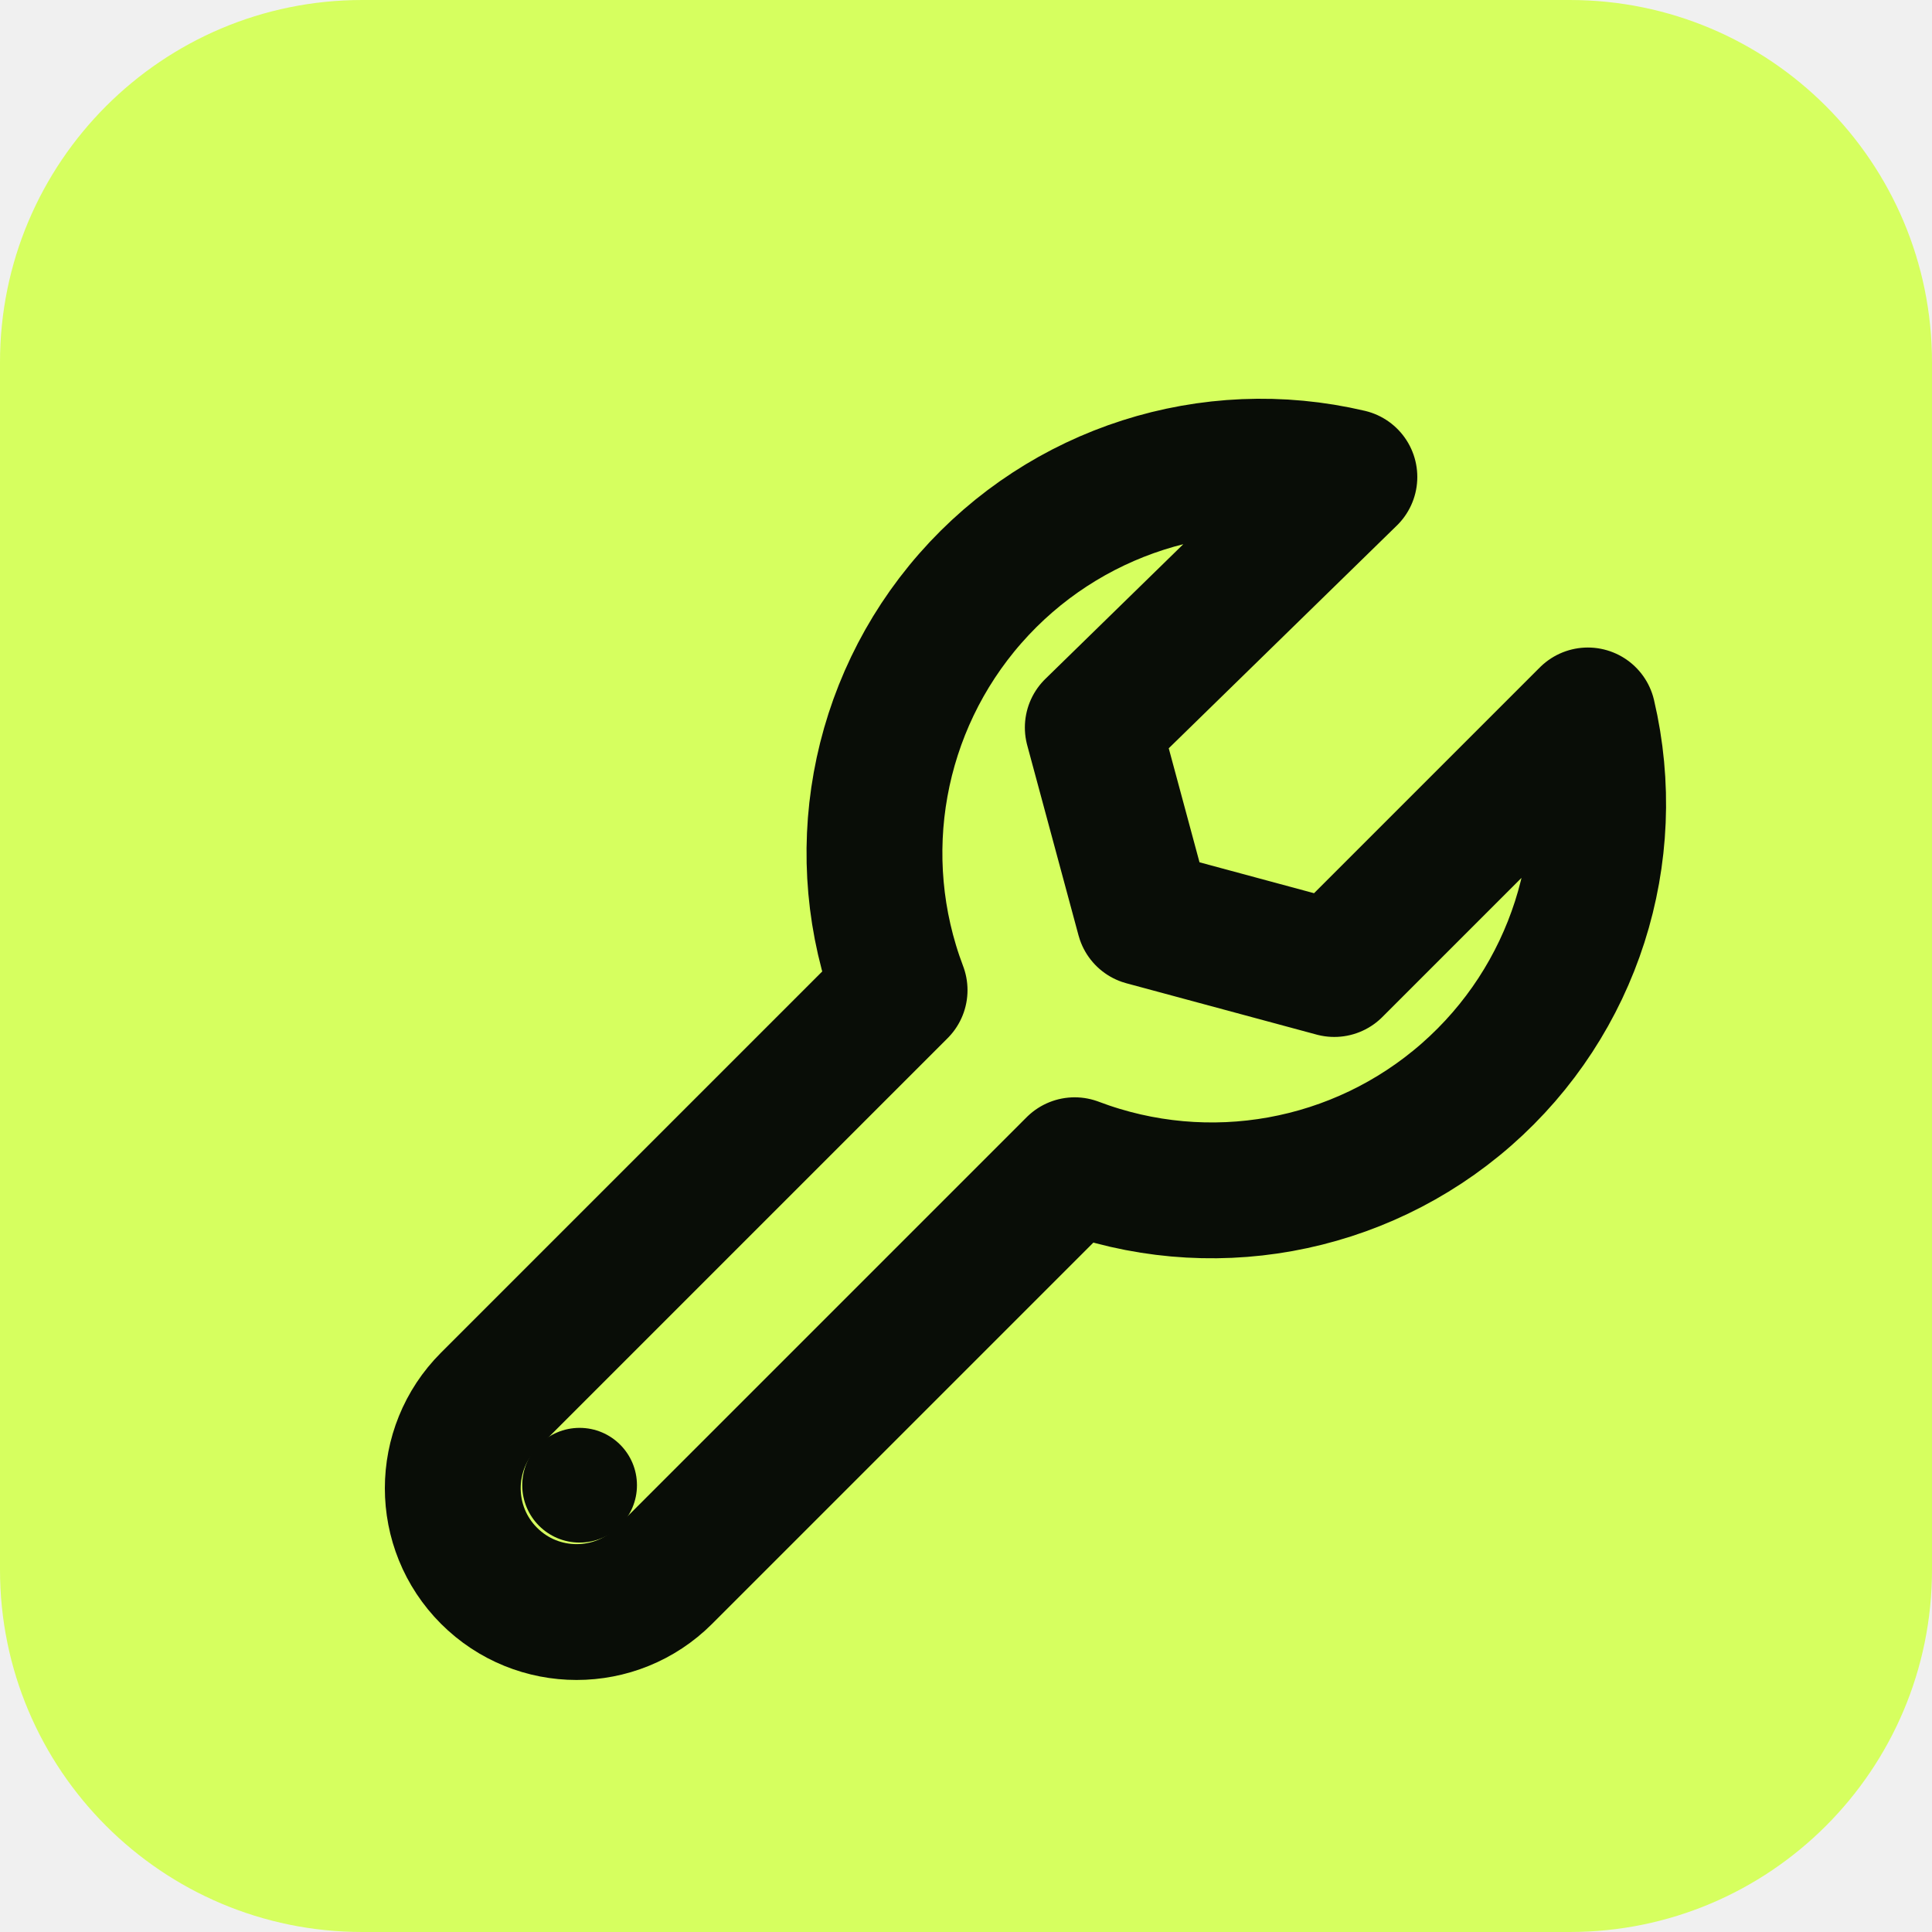
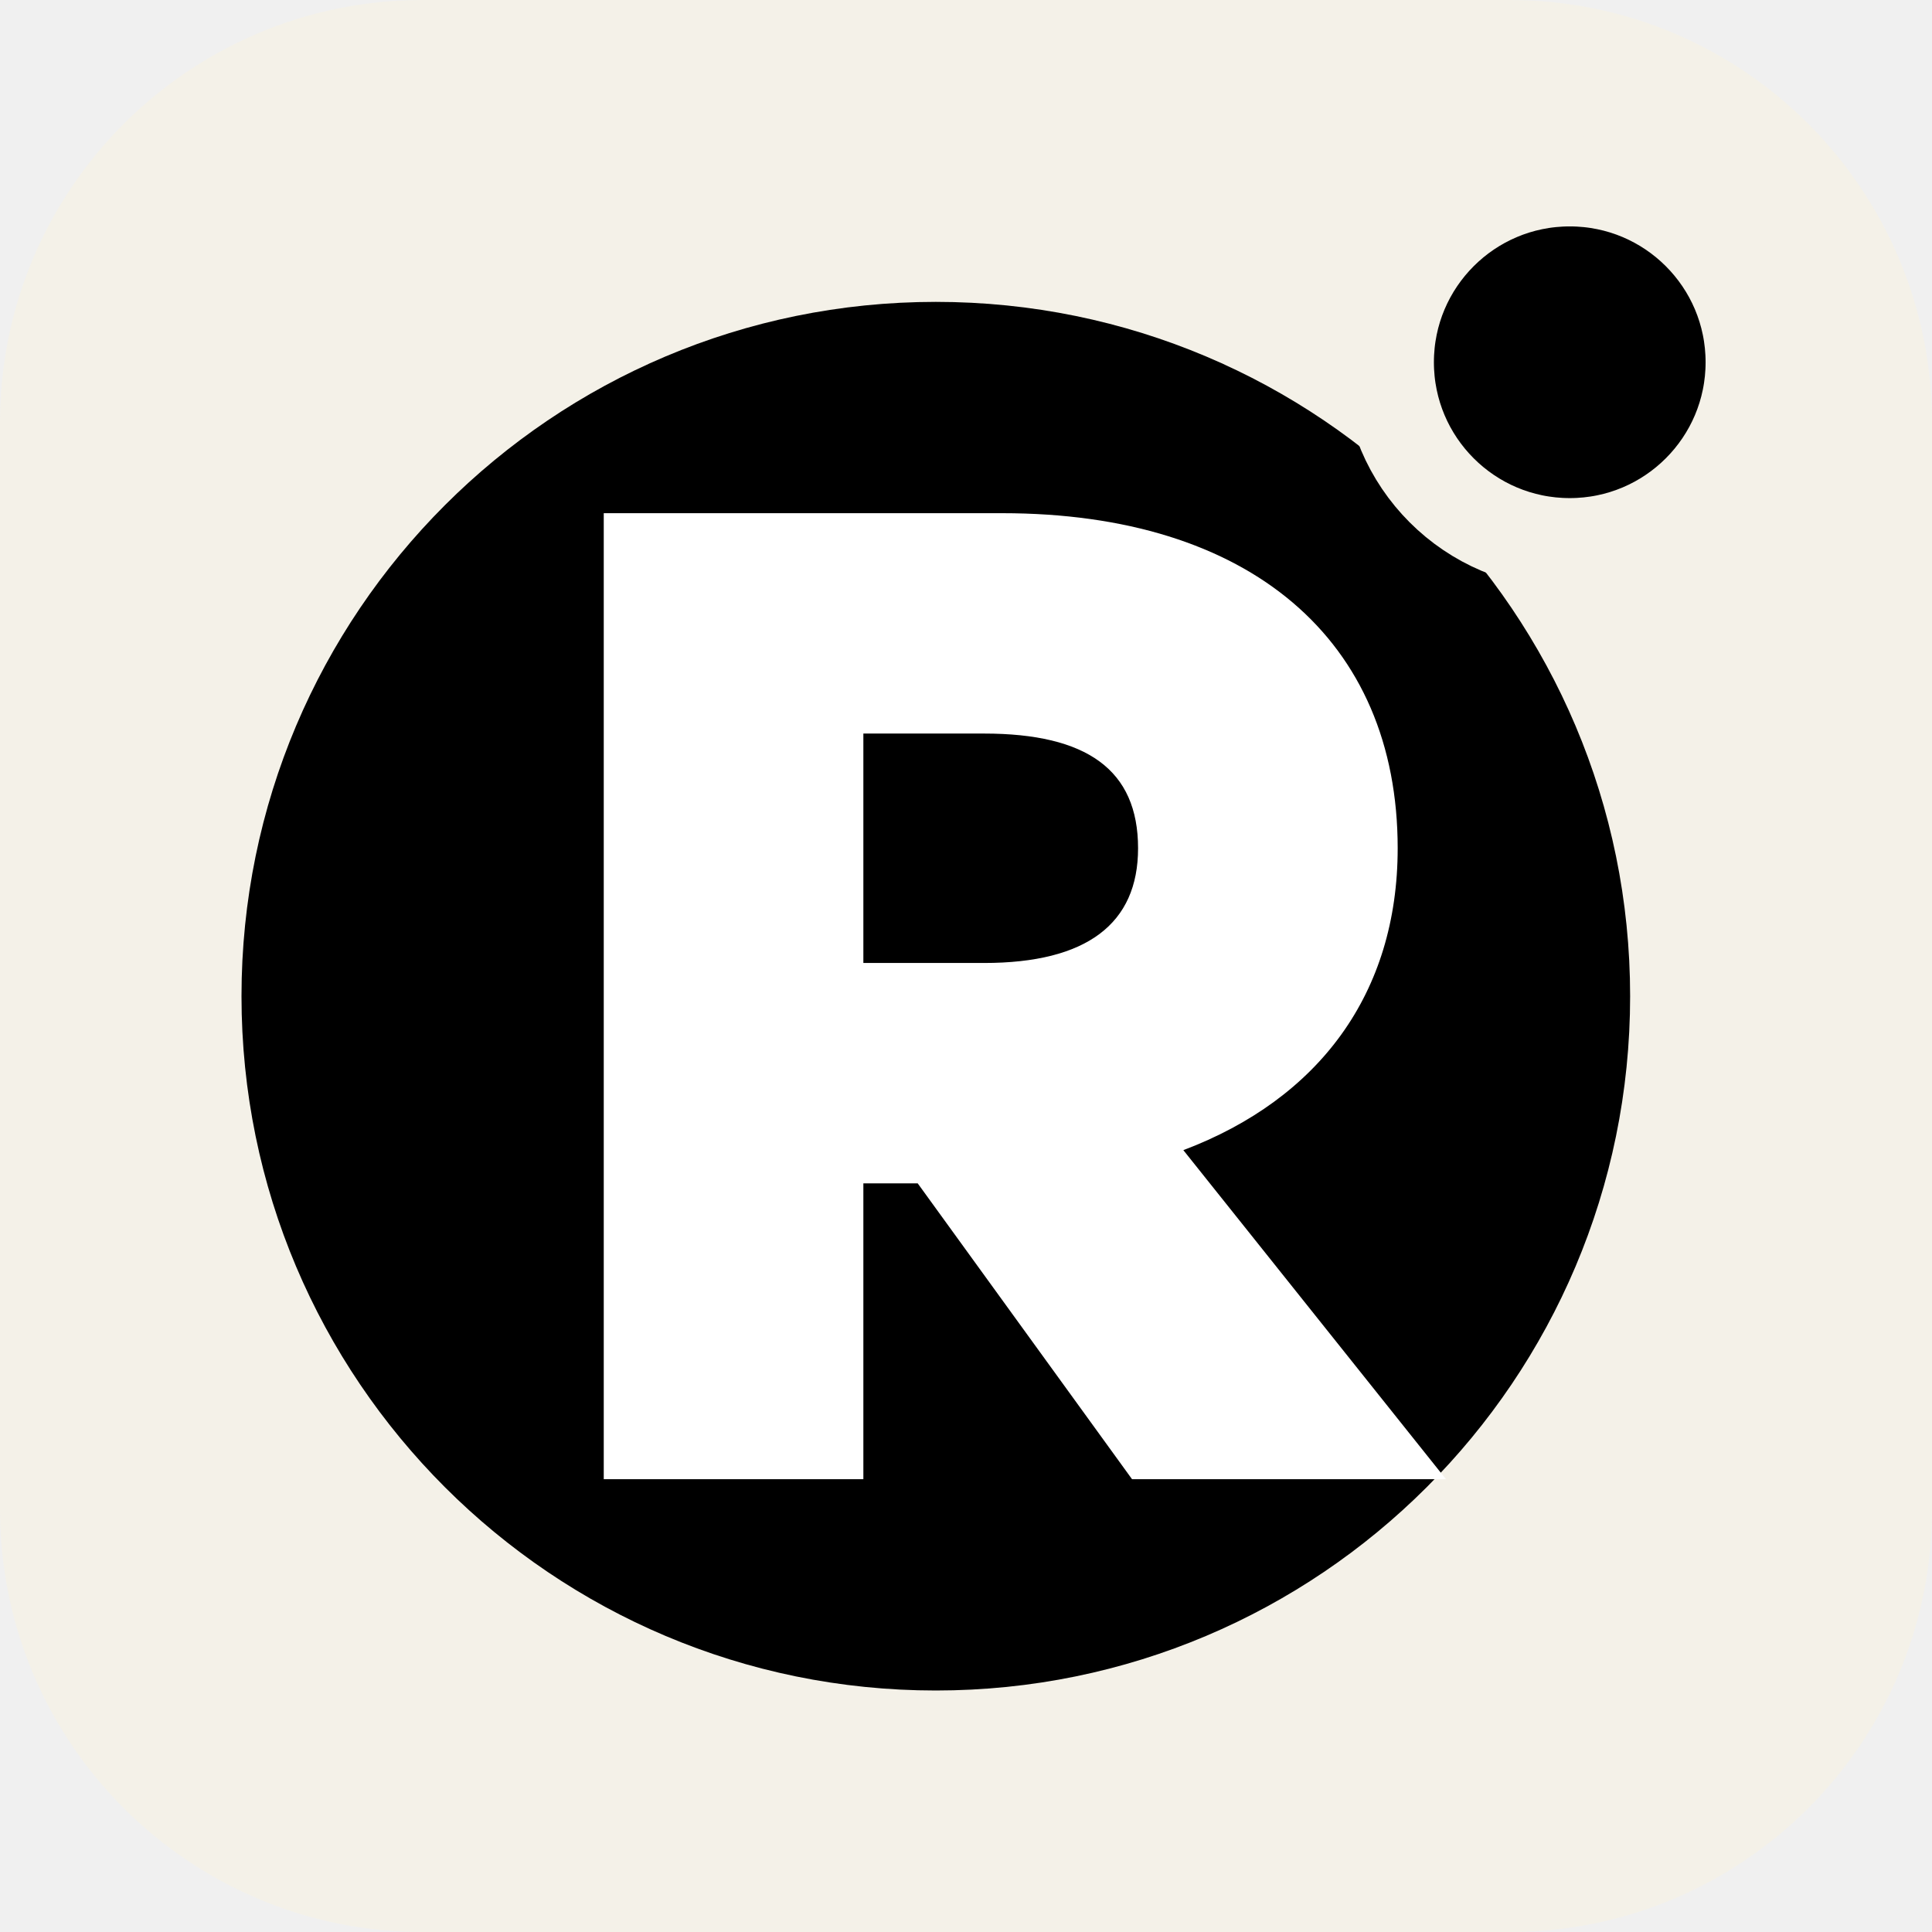
<svg xmlns="http://www.w3.org/2000/svg" viewBox="0 0 64 64">
-   <rect width="64" height="64" rx="12" fill="#d6ff5f" />
-   <path d="M44.7 15.8a12.8 12.8 0 0 0-14.9 17L16.2 46.4a4.1 4.1 0 0 0 5.8 5.8l13.6-13.6a12.8 12.8 0 0 0 17-14.9l-8.4 8.4-6.3-1.7-1.7-6.3 8.5-8.3Z" fill="none" stroke="#090d07" stroke-linecap="round" stroke-linejoin="round" stroke-width="4.5" />
-   <circle cx="19.2" cy="49.2" r="1.9" fill="#090d07" />
+   <rect width="64" height="64" rx="14" fill="#f4f1e8" />
+   <circle cx="31" cy="33" r="23" fill="#000000" />
+   <path d="M20 49V17h13.2c8.2 0 13.1 4.2 13.1 11.1 0 4.8-2.6 8.3-7.1 10l8.7 10.9H37.5l-7.1-9.8h-1.8V49H20Zm8.6-17.1h4c3.4 0 5.1-1.3 5.1-3.8 0-2.6-1.7-3.8-5.1-3.8h-4v7.6Z" fill="#ffffff" />
+   <circle cx="52" cy="12" r="6" fill="#000000" stroke="#f4f1e8" stroke-width="3" />
</svg>
